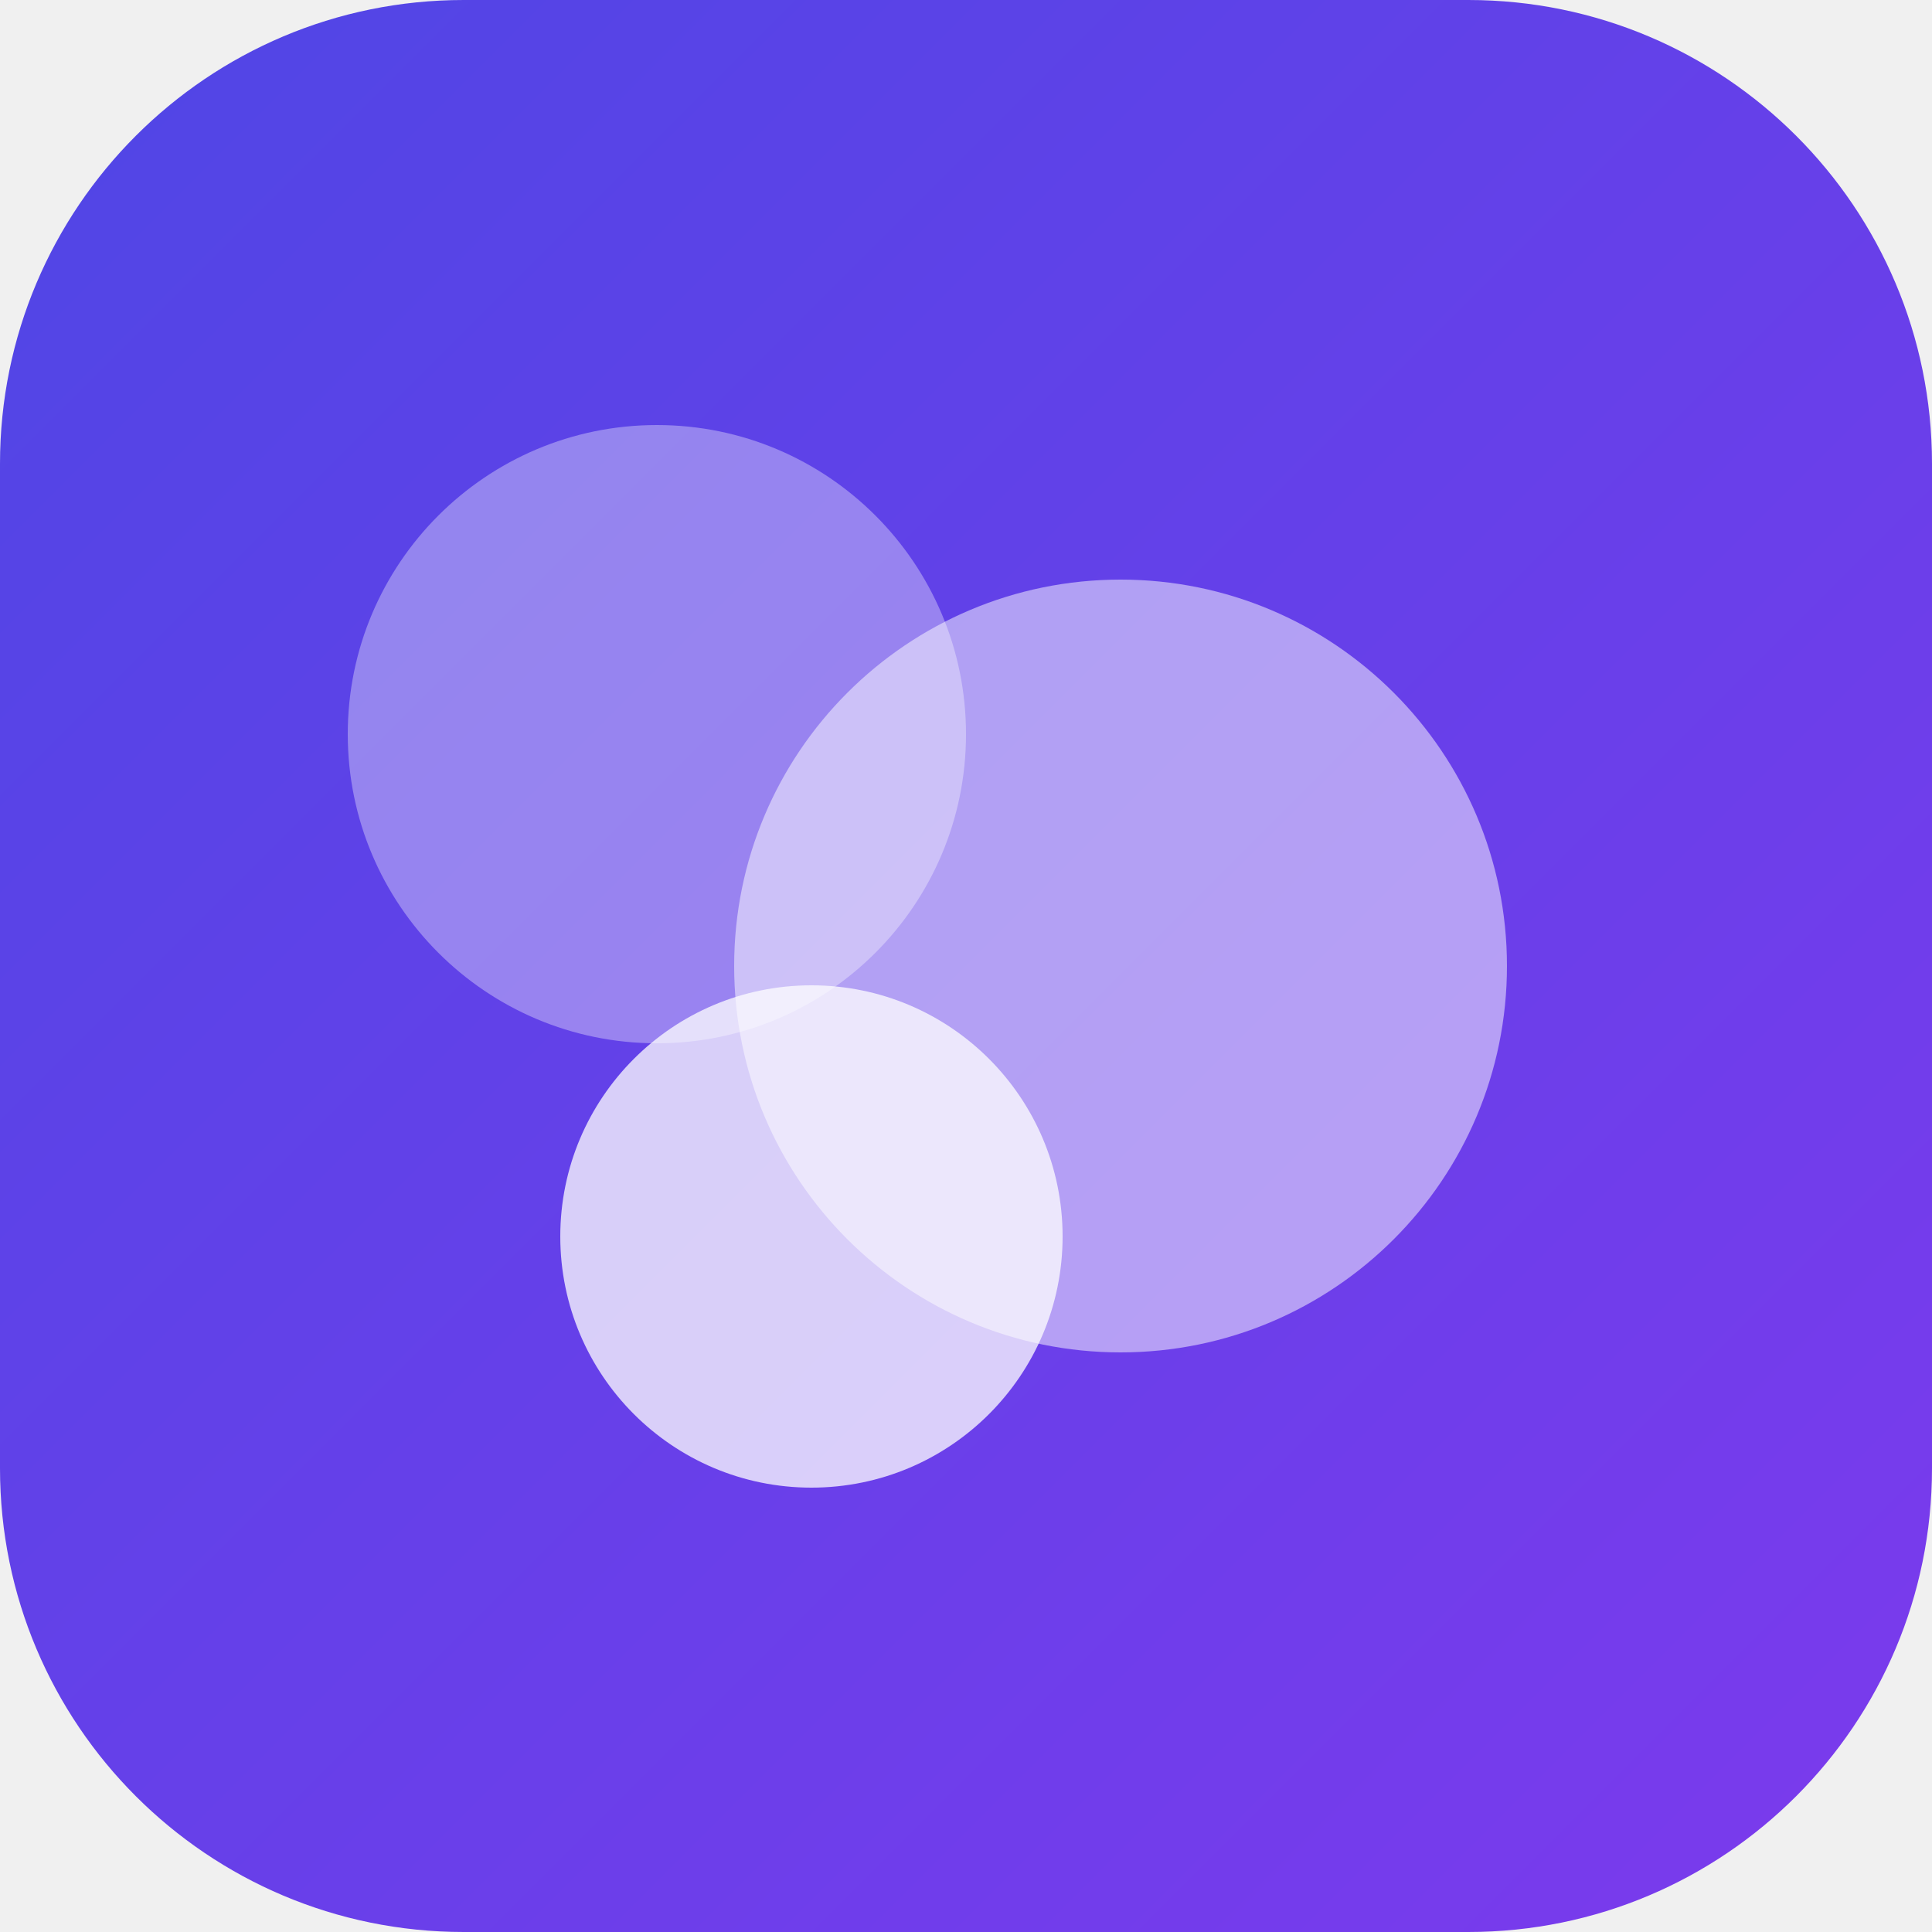
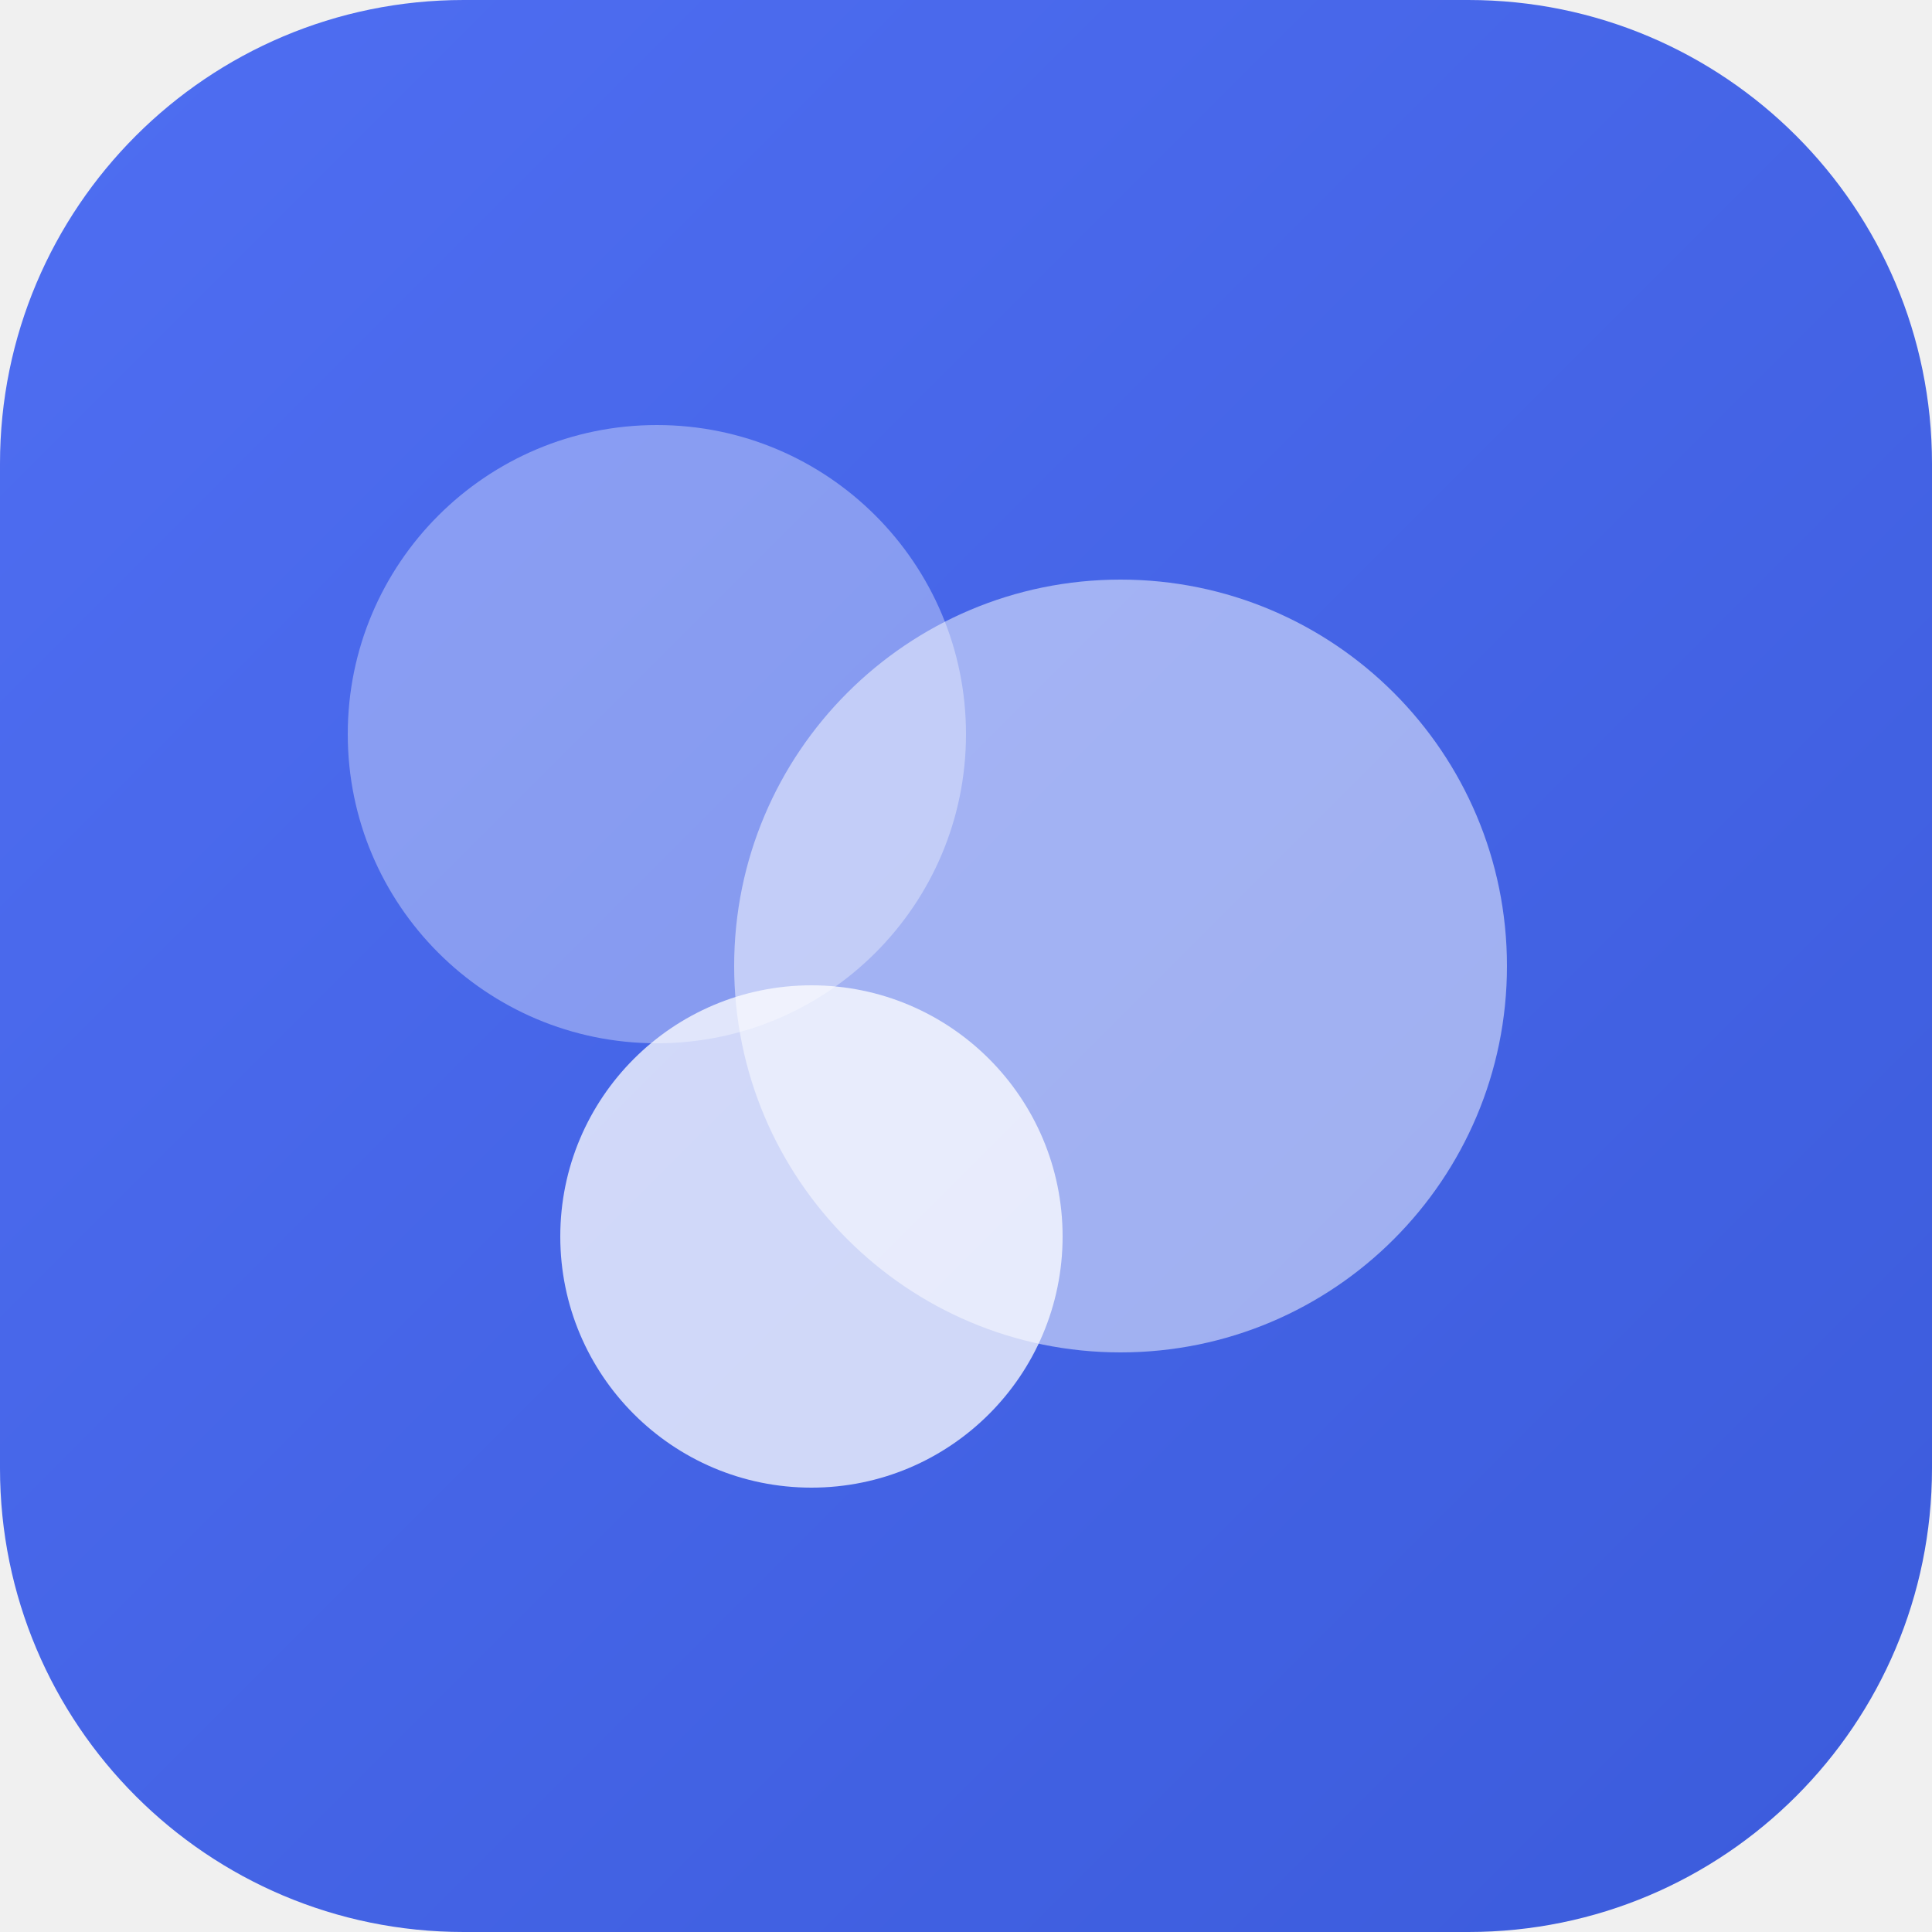
<svg xmlns="http://www.w3.org/2000/svg" viewBox="0 0 100 100">
  <defs>
    <linearGradient id="g" x1="0" y1="0" x2="1" y2="1">
-       <stop offset="0" stop-color="#4f46e5" />
-       <stop offset="1" stop-color="#7c3aed" />
+       <stop offset="0" stop-color="#4f6ef2" />
+       <stop offset="1" stop-color="#3b5bdb" />
    </linearGradient>
  </defs>
  <rect width="100" height="100" rx="24" fill="url(#g)" />
  <circle cx="34" cy="38" r="16" fill="#ffffff" opacity="0.35" />
  <circle cx="58" cy="50" r="20" fill="#ffffff" opacity="0.5" />
  <circle cx="42" cy="64" r="13" fill="#ffffff" opacity="0.75" />
</svg>
